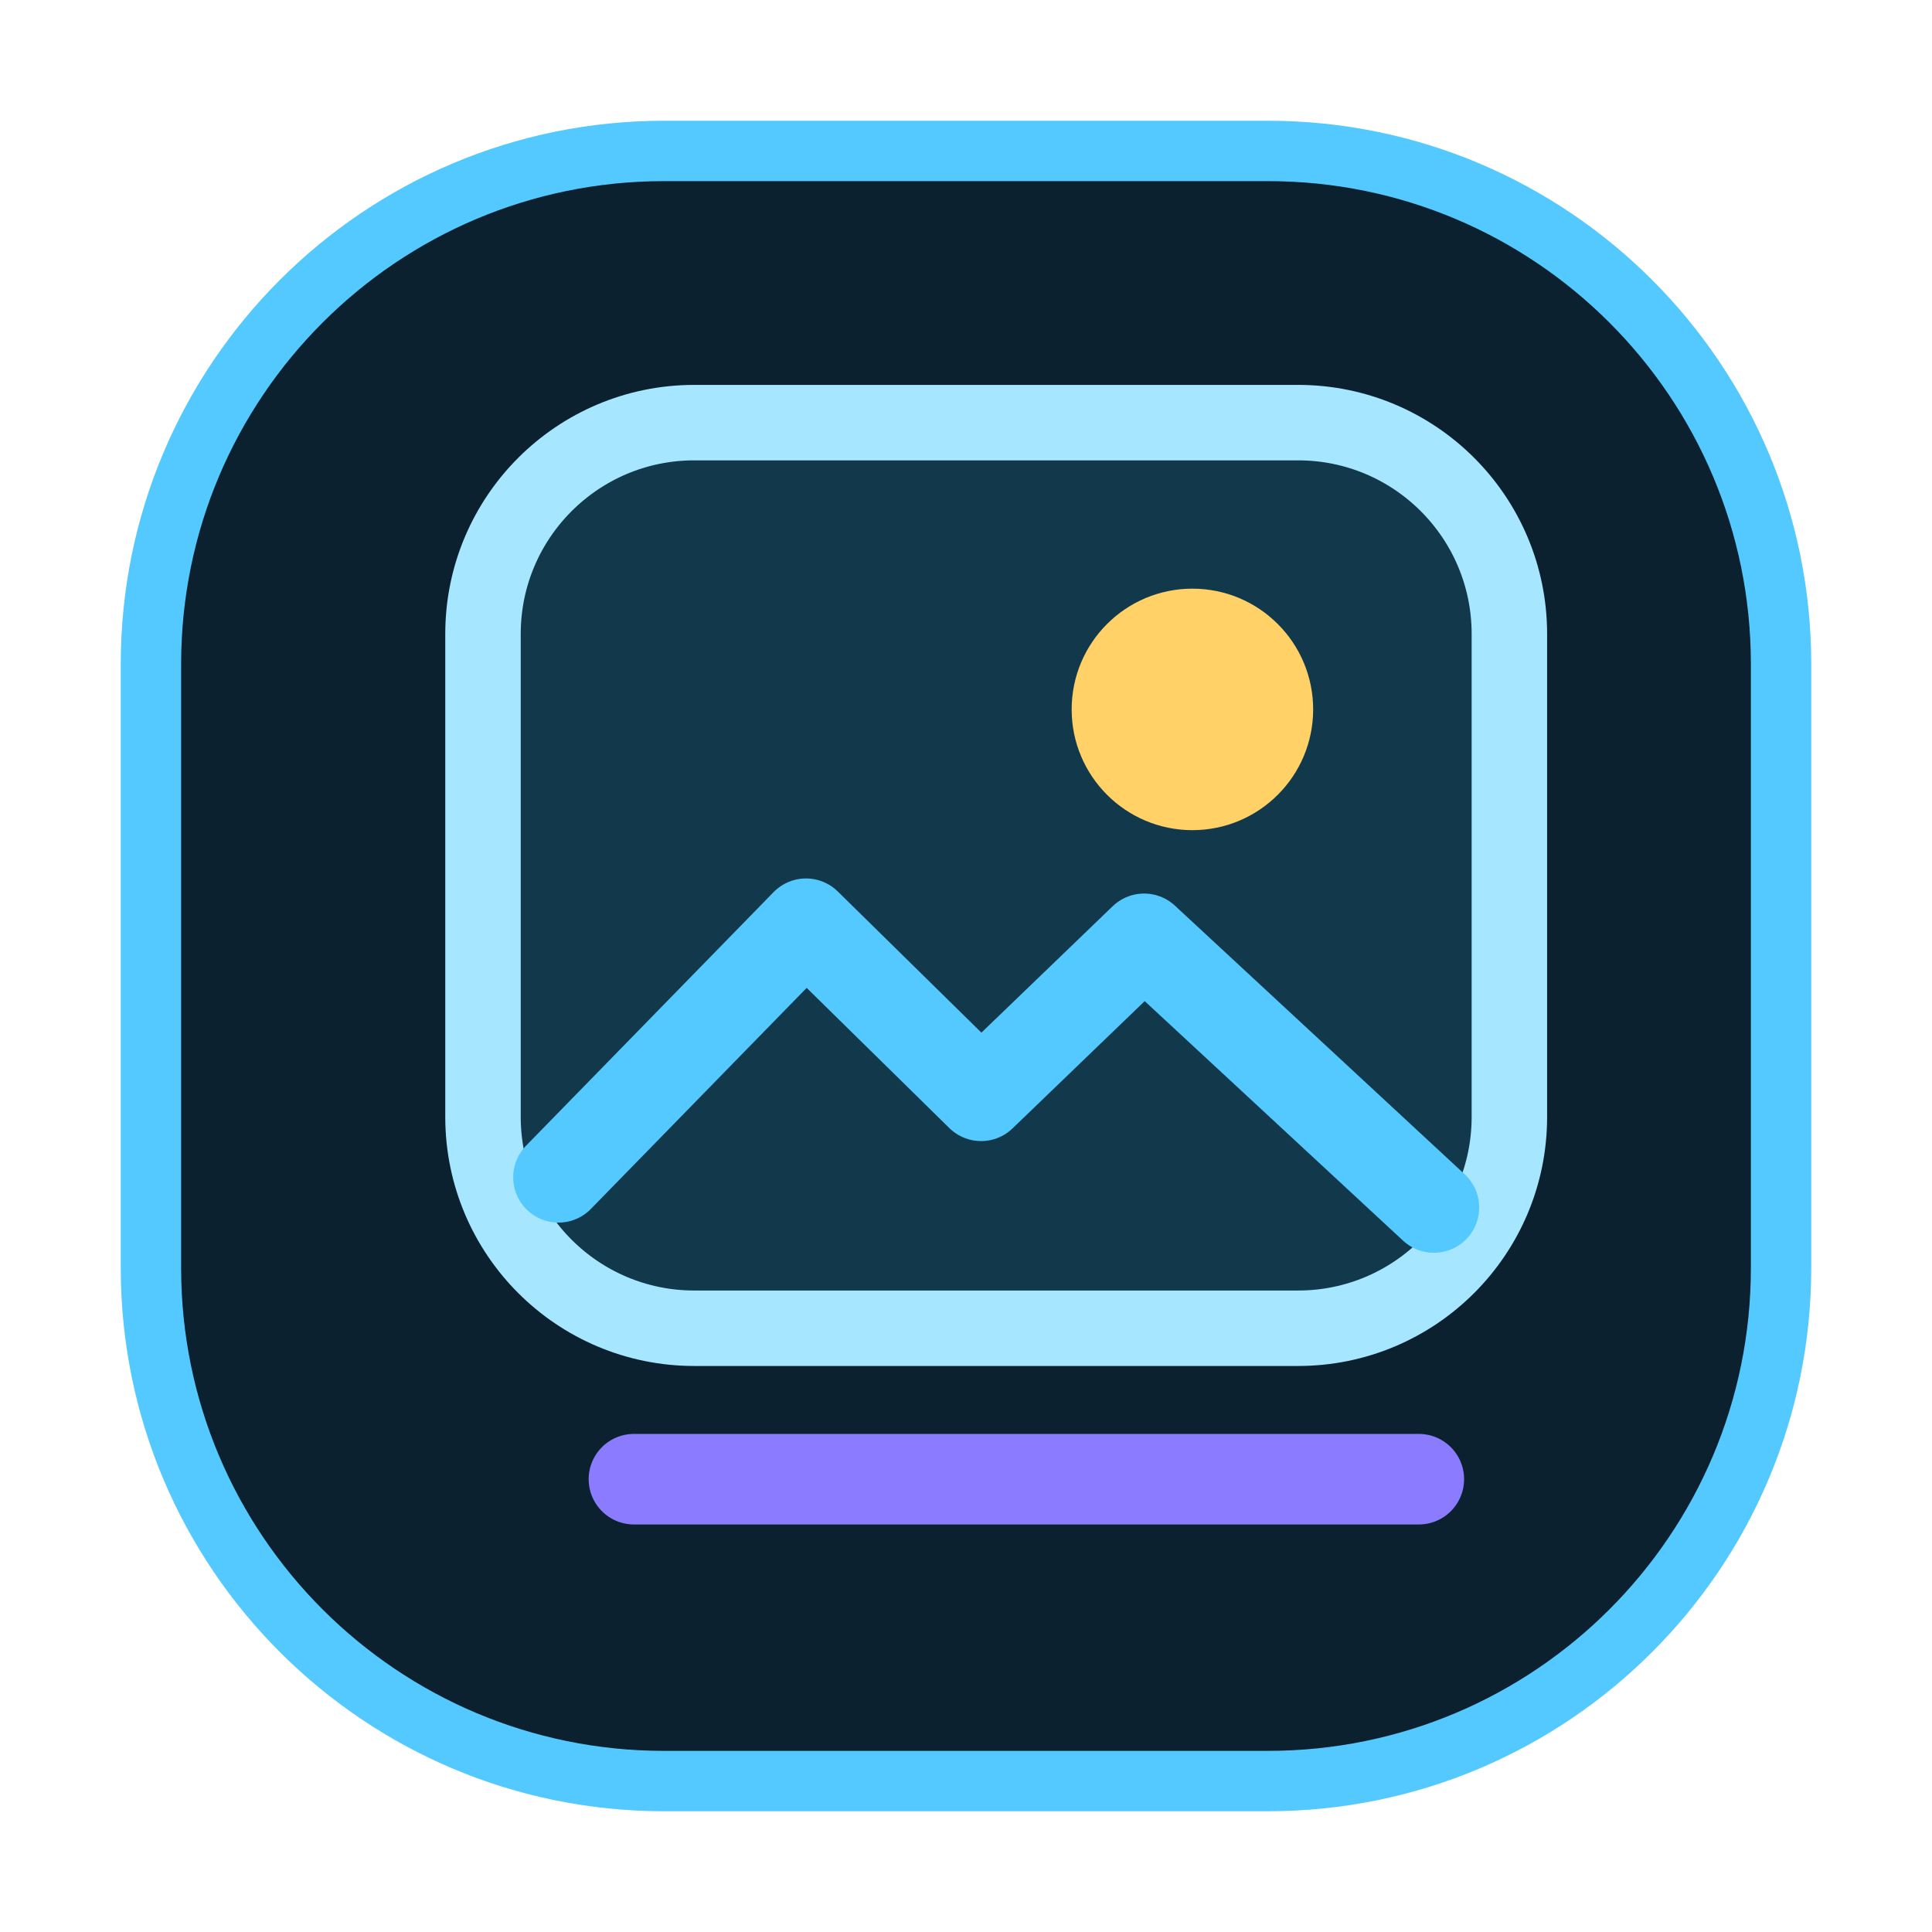
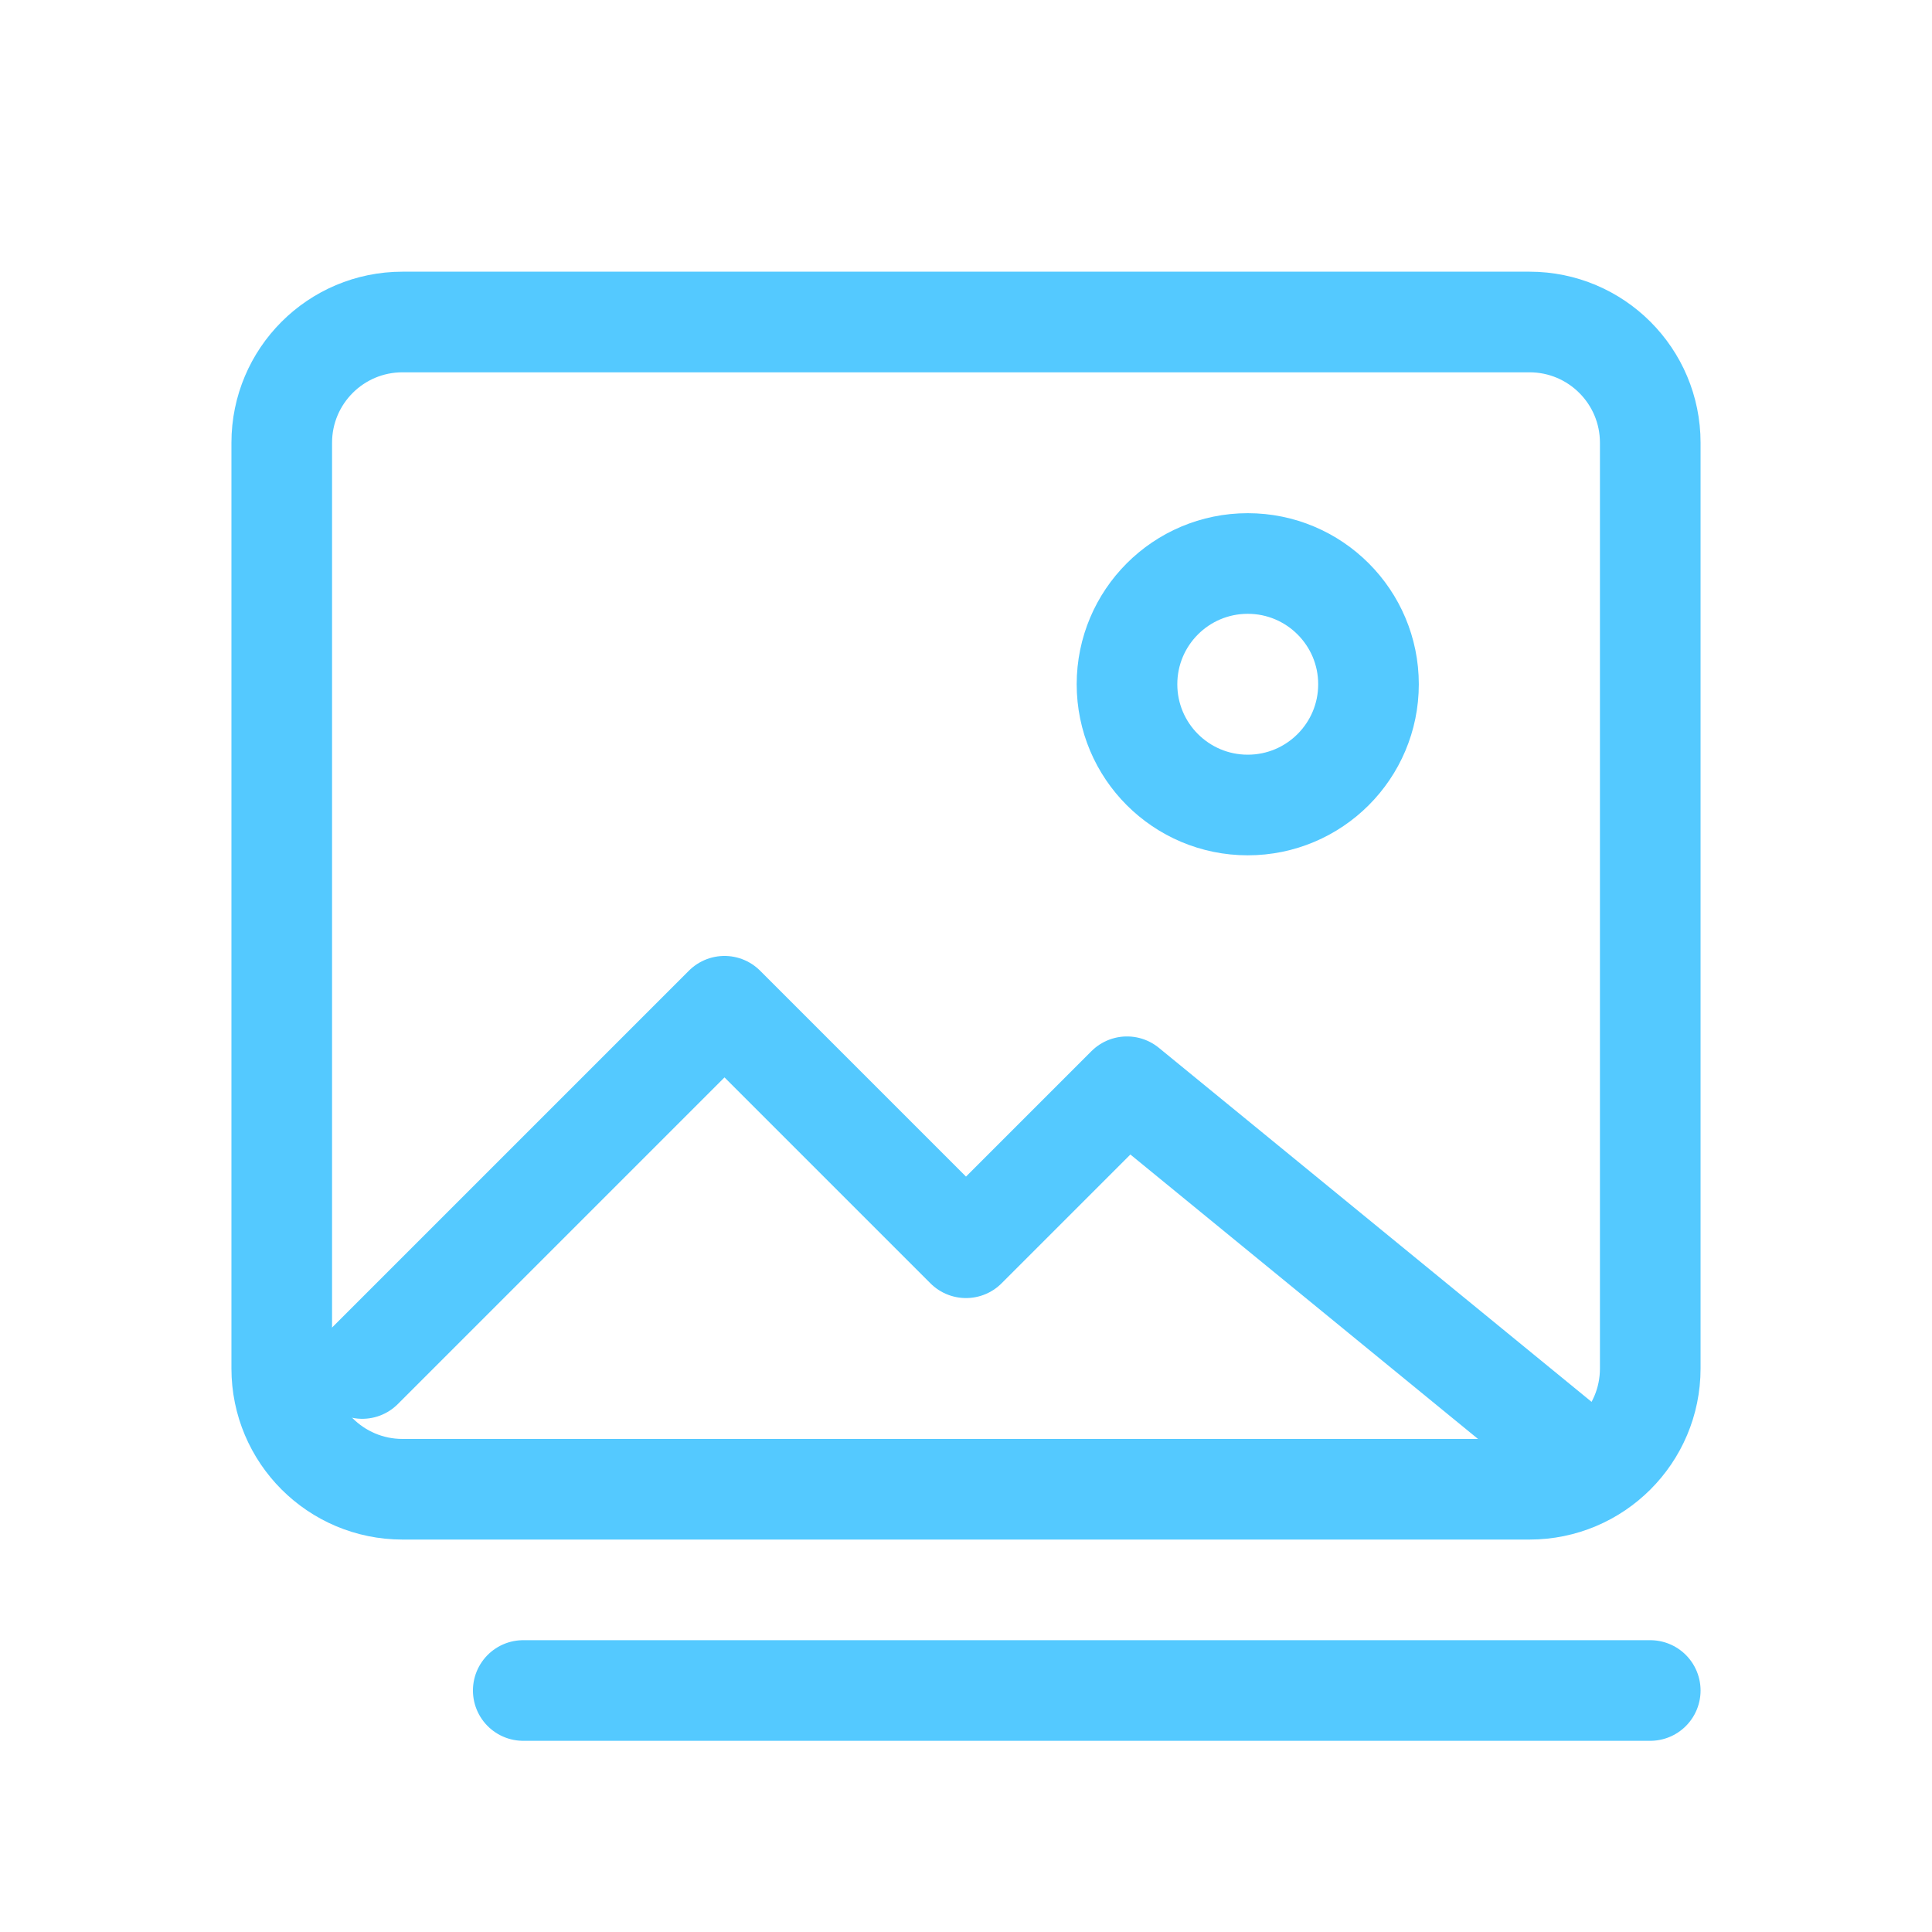
- <svg xmlns="http://www.w3.org/2000/svg" viewBox="0 0 64 64" aria-hidden="true" focusable="false">
-   <rect x="5" y="5" width="54" height="54" rx="17" fill="#0B2130" stroke="#54C9FF" stroke-width="2" />
-   <rect x="16" y="14" width="34" height="30" rx="7" fill="#12384B" stroke="#A7E6FF" stroke-width="2.5" />
-   <path d="m18.5 39 8.2-8.4 5.8 5.7 5.4-5.2L47.5 40" fill="none" stroke="#54C9FF" stroke-linecap="round" stroke-linejoin="round" stroke-width="3" />
-   <circle cx="39.5" cy="23.5" r="4" fill="#FFD166" />
-   <path d="M21 49h26" fill="none" stroke="#8B7CFF" stroke-linecap="round" stroke-width="3" />
+ <svg xmlns="http://www.w3.org/2000/svg" viewBox="0 0 48 48" fill="none" stroke="#54C9FF" stroke-linecap="round" stroke-linejoin="round" stroke-width="2.5" aria-hidden="true" focusable="false">
+   <rect x="7" y="8" width="34" height="29" rx="3" />
+   <circle cx="31" cy="17" r="3" />
+   <path d="m9 34 9-9 6 6 4-4 11 9" />
+   <path d="M13 42h28" />
</svg>
